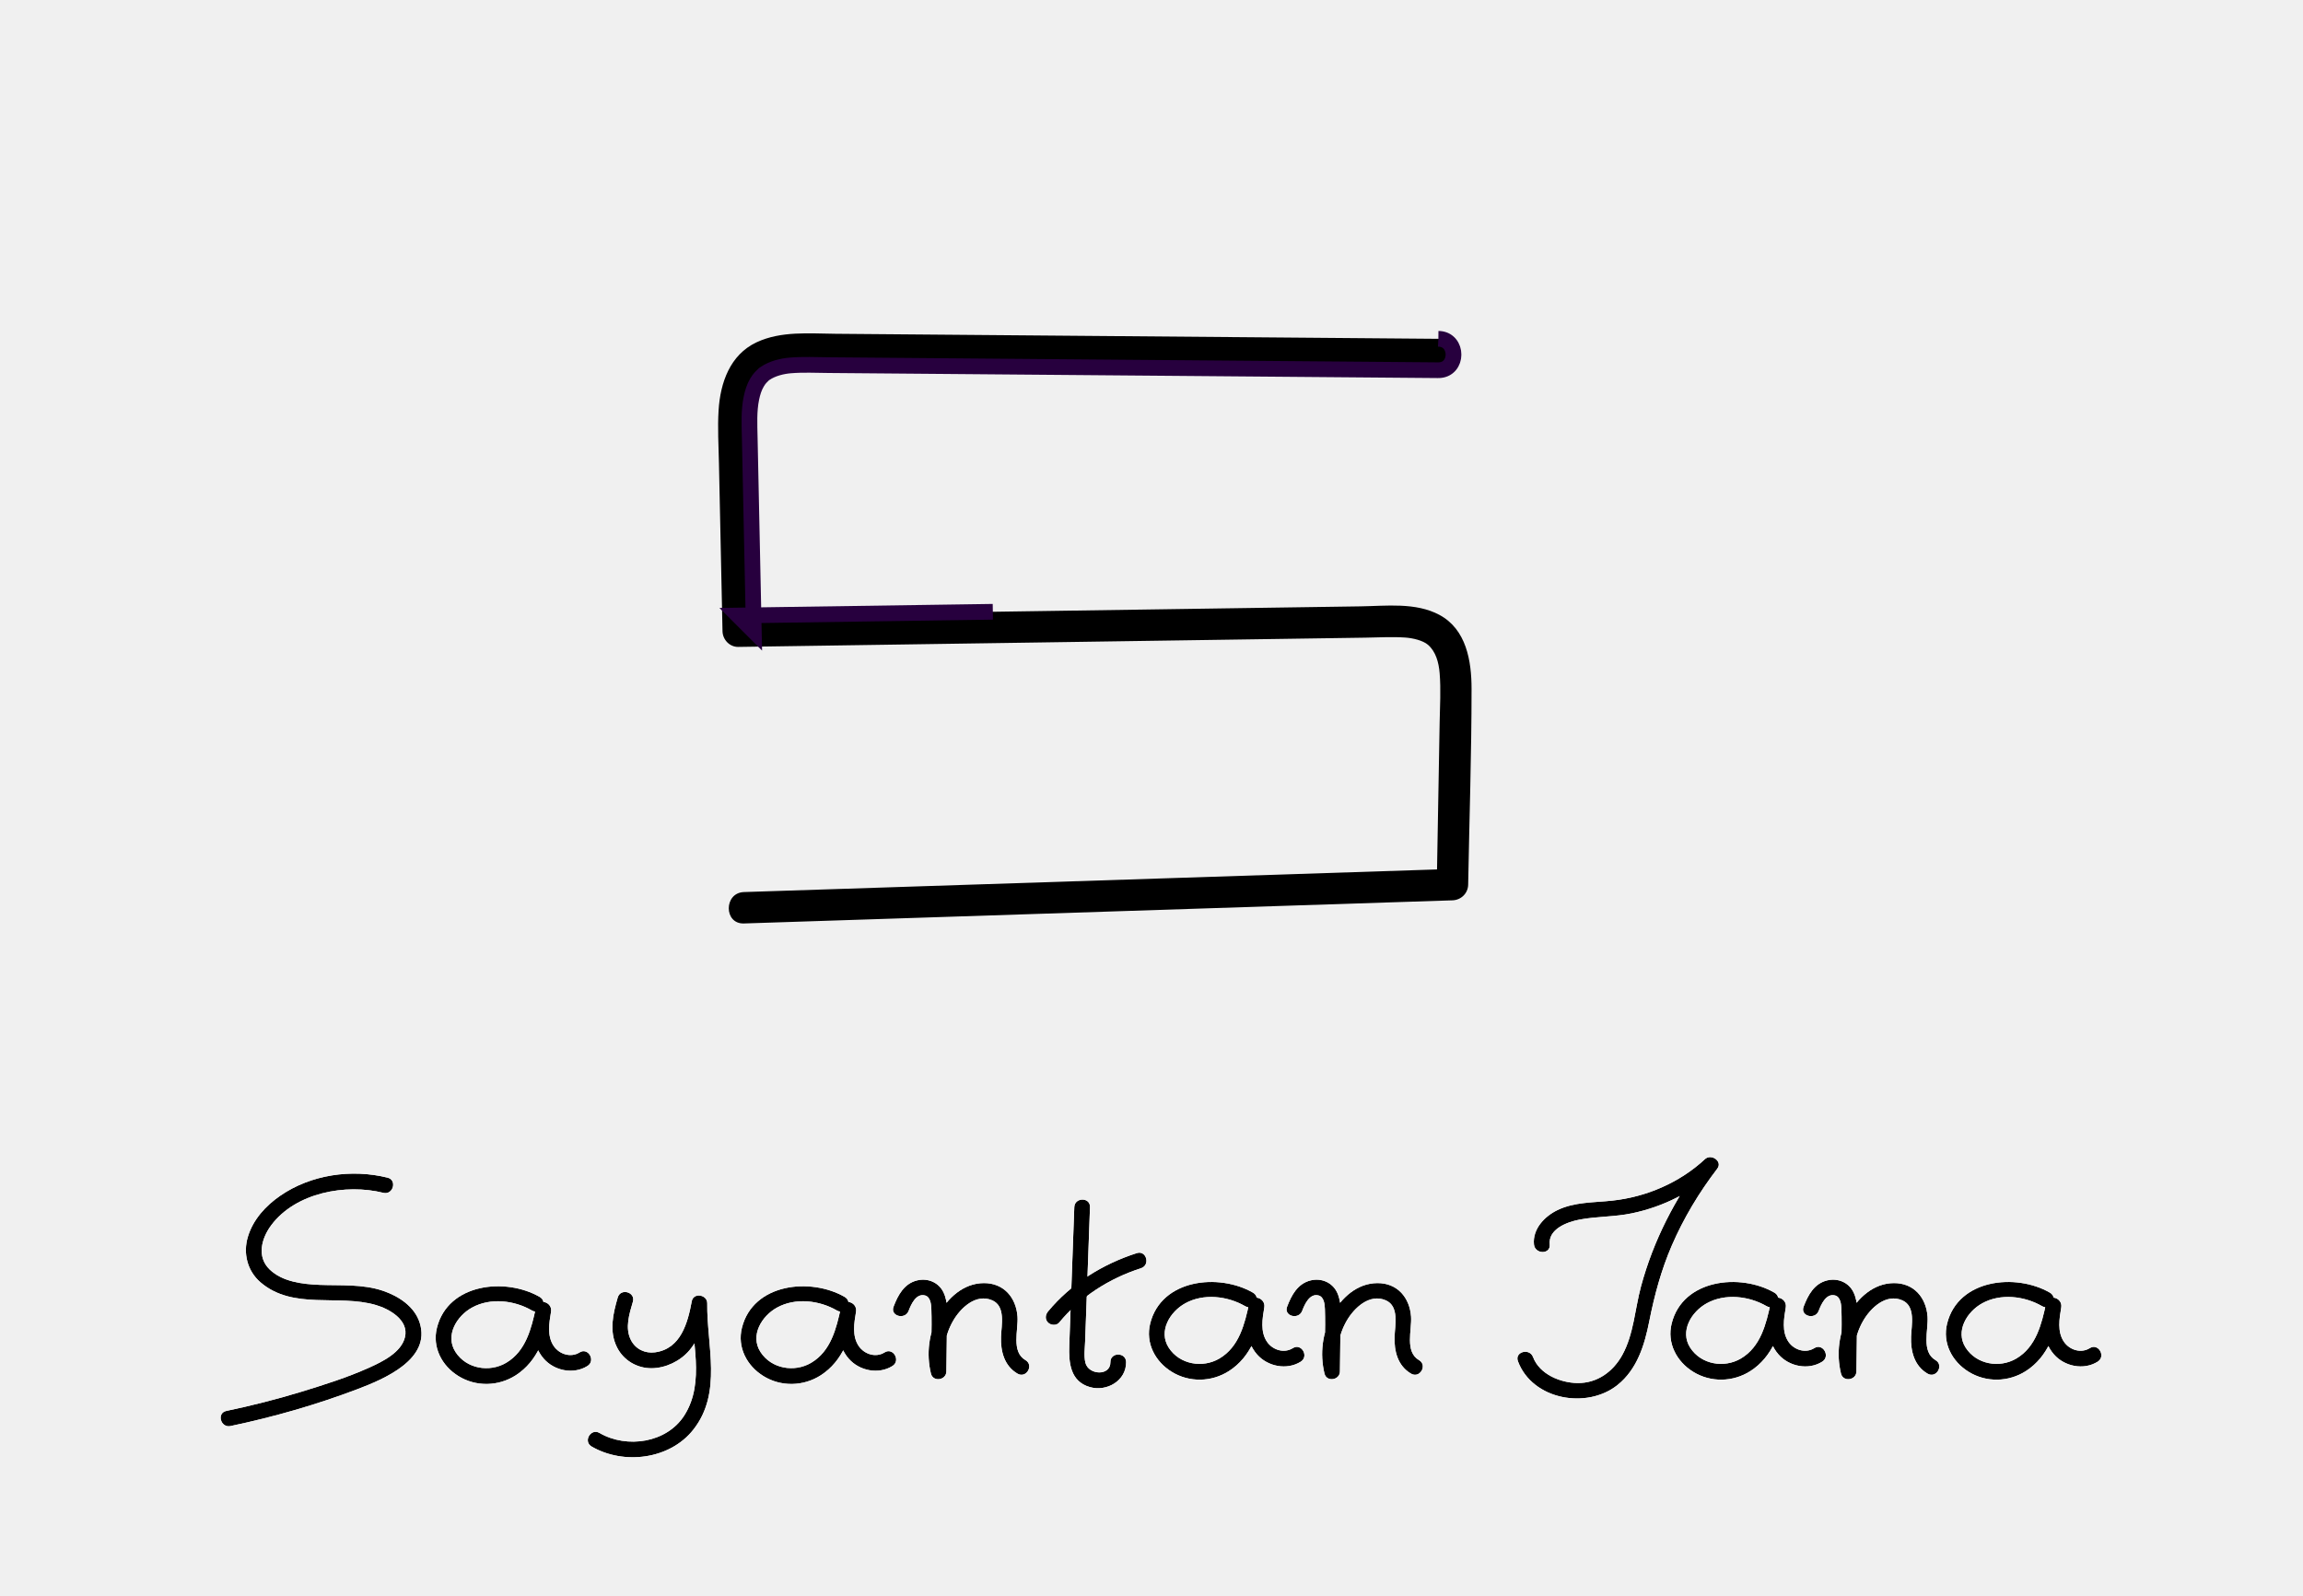
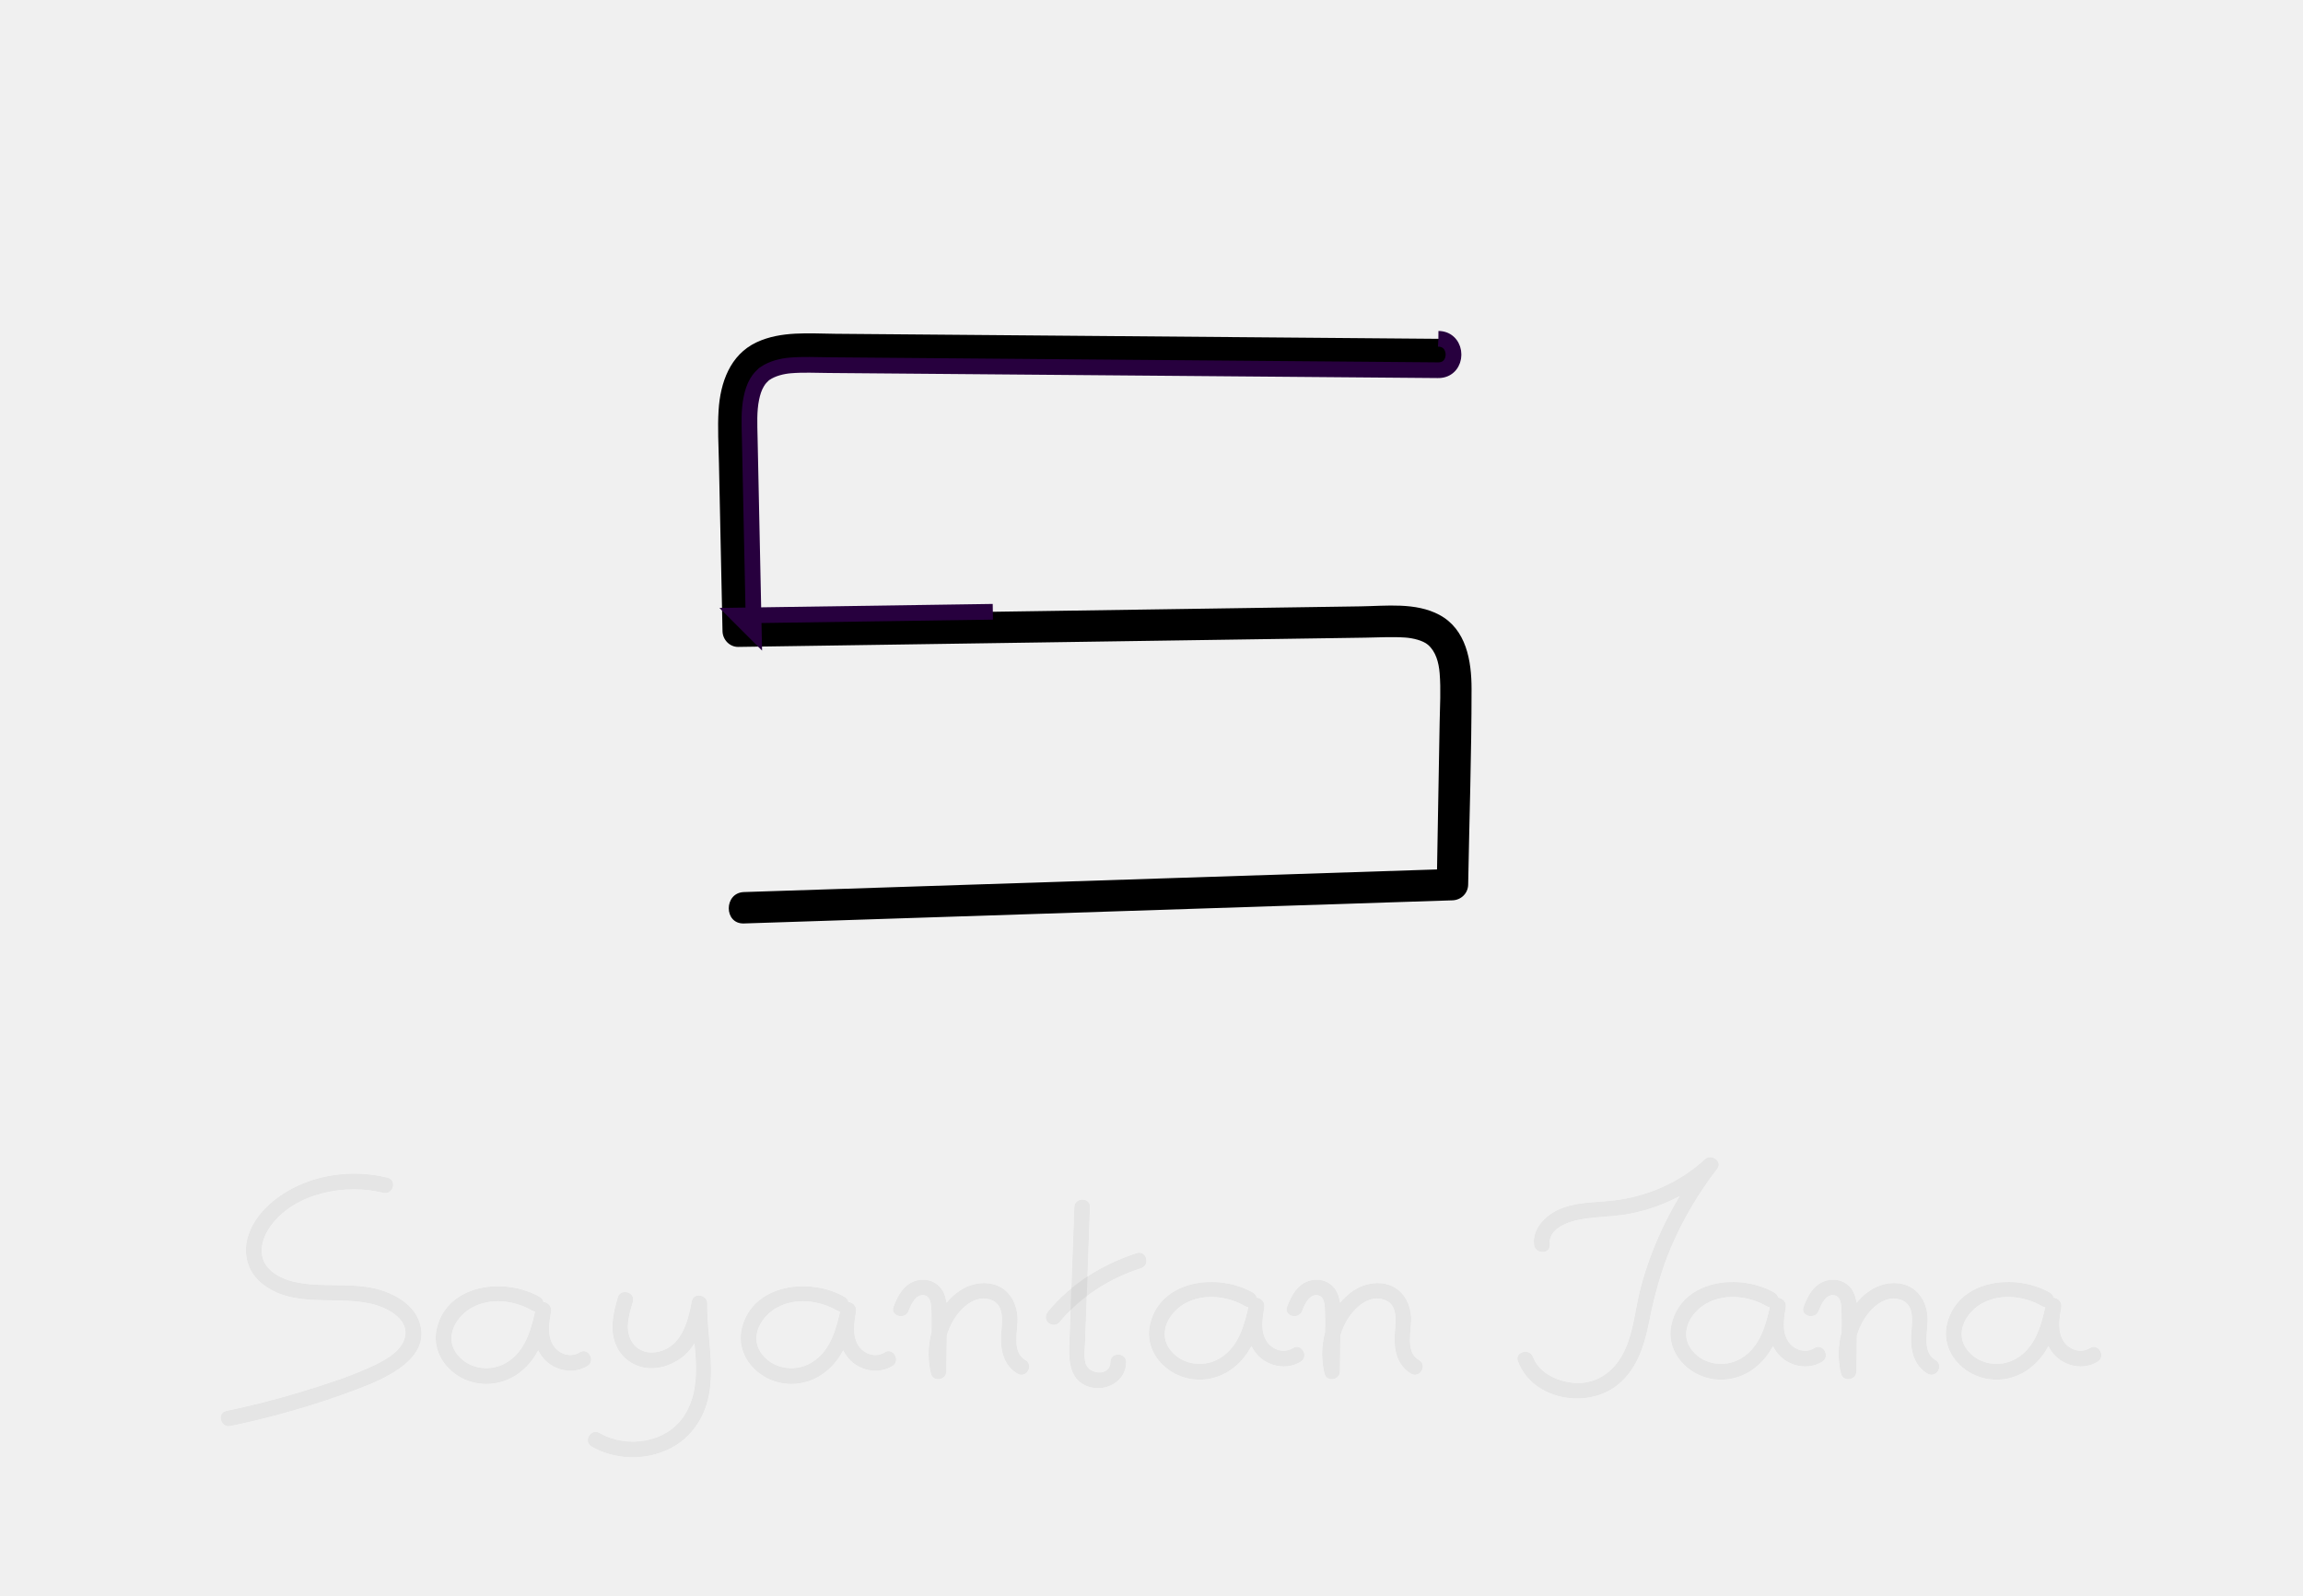
<svg xmlns="http://www.w3.org/2000/svg" version="1.1" id="Layer_1" x="0px" y="0px" viewBox="0 0 440 305" style="enable-background:new 0 0 440 305;" xml:space="preserve">
  <style type="text/css">
	.st0{fill:url(#SVGID_1_);}
	.st2{fill:url(#SVGID_2_);}
	.st3{fill:url(#SVGID_3_);}
	.sig1{
			stroke-dasharray: 800;
			stroke-dashoffset: 800;
			-webkit-animation: dash 1s linear forwards 0.5s;
			-o-animation: dash 1s linear forwards 0.5s;
			-moz-animation: dash 1s linear forwards 0.5s;
			animation: dash 1s linear forwards 0.5s;
		}
	.sig2{
			stroke-dasharray: 800;
			stroke-dashoffset: 800;
			-webkit-animation: dash 1s linear forwards 0.7s;
			-o-animation: dash 1s linear forwards 0.7s;
			-moz-animation: dash 1s linear forwards 0.7s;
			animation: dash 1s linear forwards 0.7s;
		}
	.sig3{
			stroke-dasharray: 800;
			stroke-dashoffset: 800;
			-webkit-animation: dash 1s linear forwards 0.9s;
			-o-animation: dash 1s linear forwards 0.9s;
			-moz-animation: dash 1s linear forwards 0.9s;
			animation: dash 1s linear forwards 0.9s;
		}
	.sig4{
			stroke-dasharray: 800;
			stroke-dashoffset: 800;
			-webkit-animation: dash 1s linear forwards 1.1s;
			-o-animation: dash 1s linear forwards 1.1s;
			-moz-animation: dash 1s linear forwards 1.1s;
			animation: dash 1s linear forwards 1.1s;
		}
	.sig5{
			stroke-dasharray: 800;
			stroke-dashoffset: 800;
			-webkit-animation: dash 1s linear forwards 1.3s;
			-o-animation: dash 1s linear forwards 1.3s;
			-moz-animation: dash 1s linear forwards 1.3s;
			animation: dash 1s linear forwards 1.3s;
		}
	.sig6{
			stroke-dasharray: 800;
			stroke-dashoffset: 800;
			-webkit-animation: dash 1s linear forwards 1.5s;
			-o-animation: dash 1s linear forwards 1.5s;
			-moz-animation: dash 1s linear forwards 1.5s;
			animation: dash 1s linear forwards 1.5s;
		}
	.sig7{
			stroke-dasharray: 800;
			stroke-dashoffset: 800;
			-webkit-animation: dash 1s linear forwards 1.7s;
			-o-animation: dash 1s linear forwards 1.7s;
			-moz-animation: dash 1s linear forwards 1.7s;
			animation: dash 1s linear forwards 1.7s;
		}
	.sig8{
			stroke-dasharray: 800;
			stroke-dashoffset: 800;
			-webkit-animation: dash 1s linear forwards 1.9s;
			-o-animation: dash 1s linear forwards 1.9s;
			-moz-animation: dash 1s linear forwards 1.9s;
			animation: dash 1s linear forwards 1.9s;
		}
	.sig9{
			stroke-dasharray: 800;
			stroke-dashoffset: 800;
			-webkit-animation: dash 1s linear forwards 2.1s;
			-o-animation: dash 1s linear forwards 2.1s;
			-moz-animation: dash 1s linear forwards 2.1s;
			animation: dash 1s linear forwards 2.1s;
		}
	.sig10{
			stroke-dasharray: 800;
			stroke-dashoffset: 800;
			-webkit-animation: dash 1s linear forwards 2.3s;
			-o-animation: dash 1s linear forwards 2.3s;
			-moz-animation: dash 1s linear forwards 2.3s;
			animation: dash 1s linear forwards 2.3s;
		}
	.sig11{
			stroke-dasharray: 800;
			stroke-dashoffset: 800;
			-webkit-animation: dash 1s linear forwards 2.5s;
			-o-animation: dash 1s linear forwards 2.5s;
			-moz-animation: dash 1s linear forwards 2.5s;
			animation: dash 1s linear forwards 2.5s;
		}
	.sig12{
			stroke-dasharray: 800;
			stroke-dashoffset: 800;
			-webkit-animation: dash 1s linear forwards 2.7s;
			-o-animation: dash 1s linear forwards 2.7s;
			-moz-animation: dash 1s linear forwards 2.7s;
			animation: dash 1s linear forwards 2.7s;
		}
	.sig13{
			stroke-dasharray: 800;
			stroke-dashoffset: 800;
			-webkit-animation: dash 1s linear forwards 2.9s;
			-o-animation: dash 1s linear forwards 2.9s;
			-moz-animation: dash 1s linear forwards 2.9s;
			animation: dash 1s linear forwards 2.9s;
		}
	.sig_big{
			stroke-dasharray: 800;
			stroke-dashoffset: 800;
			-webkit-animation: dash 1s linear forwards 1s;
			-o-animation: dash 1s linear forwards 1s;
			-moz-animation: dash 1s linear forwards 1s;
			animation: dash 1s linear forwards 1s;
	    }
	.st0{
			opacity: 0;
			
			
			-webkit-animation: fadein 2s linear forwards 2.5s;
			-o-animation: fadein 2s linear forwards 2.5s;
			-moz-animation: fadein 2s linear forwards 2.5s;
			animation: fadein 2s linear forwards 2.5s;
		}
	.st2{
			opacity: 0;
			
			
			-webkit-animation: fadein 2s linear forwards 2.5s;
			-o-animation: fadein 2s linear forwards 2.5s;
			-moz-animation: fadein 2s linear forwards 2.5s;
			animation: fadein 2s linear forwards 2.5s;
		}
	.st3{
			opacity: 0;
			
			
			-webkit-animation: fadein 2s linear forwards 2.5s;
			-o-animation: fadein 2s linear forwards 2.5s;
			-moz-animation: fadein 2s linear forwards 2.5s;
			animation: fadein 2s linear forwards 2.5s;
		}
	@-webkit-keyframes fadein{
			from{
				
				opacity: 0;
			}
			to{
				
				opacity: 1;
			}
		}
	@-webkit-keyframes dash{
			from{
				stroke-dashoffset: 800;
			}
			to{
				stroke-dashoffset: 0;
			}
		}												
</style>
  <g>
    <linearGradient id="SVGID_1_" gradientUnits="userSpaceOnUse" x1="140.175" y1="113.074" x2="277.16" y2="113.074" gradientTransform="matrix(1.007 -1.193156e-03 1.465379e-05 1.1516 -0.9283 -9.9216)">
      <stop offset="0" style="stop-color:#7F47DD" />
      <stop offset="0.517" style="stop-color:#FBAE17" />
      <stop offset="1" style="stop-color:#FBAE17" />
    </linearGradient>
    <path class="st0" d="M274.81,67.75c-40.22-0.33-80.44-0.67-120.67-1c-4.52-0.04-9.8,0.42-12.35,5.32   c-1.64,3.15-1.62,7.24-1.54,11.05c0.26,12.5,0.52,25.01,0.79,37.51c41.63-0.61,83.25-1.23,124.88-1.84   c3.89-0.06,8.39,0.27,10.69,4.37c1.6,2.85,1.6,6.68,1.54,10.22c-0.21,11.89-0.42,23.78-0.63,35.67   c-45.12,1.48-90.25,2.95-135.37,4.43" stroke-width="3" />
    <g>
      <path class="sig_big" d="M274.81,64.75c-25.6-0.21-51.19-0.42-76.79-0.64c-12.8-0.11-25.6-0.21-38.39-0.32    c-5.01-0.04-10.41-0.57-15.09,1.63c-5.08,2.39-6.92,7.73-7.25,12.98c-0.21,3.37,0,6.77,0.07,10.14c0.07,3.46,0.14,6.91,0.22,10.37    c0.15,7.24,0.3,14.48,0.46,21.72c0.03,1.6,1.35,3.02,3,3c24.56-0.36,49.12-0.72,73.68-1.09c12.24-0.18,24.48-0.36,36.71-0.54    c3.16-0.05,6.33-0.09,9.49-0.14c2.52-0.04,5.06-0.19,7.57-0.02c1.43,0.1,3.37,0.55,4.34,1.39c1.5,1.3,2.05,3.37,2.22,5.42    c0.26,3.13,0.06,6.31,0,9.44c-0.06,3.39-0.12,6.77-0.18,10.16c-0.12,6.94-0.24,13.87-0.37,20.81c1-1,2-2,3-3    c-17.57,0.57-35.13,1.15-52.7,1.72c-17.65,0.58-35.3,1.15-52.95,1.73c-9.91,0.32-19.81,0.65-29.72,0.97c-3.85,0.13-3.87,6.13,0,6    c17.57-0.57,35.13-1.15,52.7-1.72c17.65-0.58,35.3-1.15,52.95-1.73c9.91-0.32,19.81-0.65,29.72-0.97c1.64-0.05,2.97-1.33,3-3    c0.22-12.46,0.65-24.93,0.65-37.39c0-5.34-0.98-11.4-6.16-14.17c-4.53-2.42-10.15-1.69-15.08-1.62    c-25.31,0.37-50.62,0.75-75.93,1.12c-14.32,0.21-28.64,0.42-42.96,0.63c1,1,2,2,3,3c-0.26-12.34-0.52-24.68-0.78-37.02    c-0.05-2.49-0.19-5.08,0.32-7.53c0.22-1.06,0.52-2.05,1.07-2.98c0.26-0.44,0.43-0.66,0.67-0.93c0.15-0.16,0.31-0.31,0.47-0.47    c0.42-0.39-0.03-0.03,0.4-0.33c1.4-0.97,3.32-1.41,4.79-1.53c2.45-0.21,4.94-0.08,7.4-0.06c24.85,0.21,49.7,0.41,74.54,0.62    c13.96,0.12,27.92,0.23,41.88,0.35C278.67,70.78,278.67,64.78,274.81,64.75L274.81,64.75z" stroke="#27003E" stroke-width="3" />
    </g>
  </g>
  <g>
    <g>
      <linearGradient id="SVGID_2_" gradientUnits="userSpaceOnUse" x1="155.998" y1="46.318" x2="261.998" y2="46.318">
        <stop offset="0" style="stop-color:#7F47DD" />
        <stop offset="0.517" style="stop-color:#FBAE17" />
        <stop offset="1" style="stop-color:#FBAE17" />
      </linearGradient>
      <path class="st2" d="M156,51.42c35.33-0.07,70.67-0.13,106-0.2c6.43-0.01,6.45-10.01,0-10c-35.33,0.07-70.67,0.13-106,0.2    C149.56,41.43,149.55,51.43,156,51.42L156,51.42z" stroke-width="3" />
    </g>
  </g>
  <g>
    <g>
      <linearGradient id="SVGID_3_" gradientUnits="userSpaceOnUse" x1="164.5" y1="122.3" x2="211.5" y2="122.3">
        <stop offset="0" style="stop-color:#7F47DD" />
        <stop offset="0.517" style="stop-color:#FBAE17" />
        <stop offset="1" style="stop-color:#FBAE17" />
      </linearGradient>
      <path class="st3" d="M205.47,53.65c0.01,30.61,0.01,61.23,0.02,91.84c0,7.65,0,15.31,0,22.96c0,3.83,0,7.65,0,11.48    c0,0.85,0,1.69-0.03,2.54c-0.02,0.41-0.05,0.82-0.08,1.23c-0.09,1.24,0.18-0.5-0.04,0.2c-0.1,0.31-0.13,0.65-0.22,0.96    c-0.06,0.21-0.58,1.21-0.1,0.36c-0.09,0.17-0.79,1.12-0.12,0.34c-0.22,0.26-0.47,0.5-0.73,0.73c0.95-0.81-0.02,0.06-0.19,0.01    c0.16-0.06,0.32-0.13,0.48-0.19c-0.2,0.08-0.41,0.15-0.62,0.21c-0.27,0.08-0.69,0.23-0.97,0.21c1.03,0.08,0.36-0.06,0.01-0.05    c-0.64,0.03-1.27,0.01-1.91-0.04c-0.34-0.03-0.7-0.05-1.04-0.11c1.15,0.21,0.1,0-0.17-0.05c-3.66-0.62-7.31-1.31-10.97-1.96    c-3.52-0.63-7.19-1.04-10.61-2.07c-0.42-0.13-0.85-0.26-1.26-0.43c0.71,0.29-0.27-0.15-0.34-0.19c-0.54-0.29-1.02-0.66-1.54-0.97    c-0.55-0.32,0.75,0.71,0-0.03c-0.24-0.24-0.5-0.45-0.74-0.69c-0.24-0.24-0.47-0.49-0.7-0.75c-0.29-0.33-0.59-0.78-0.16-0.16    c-0.47-0.67-0.92-1.35-1.31-2.07c-0.17-0.31-0.32-0.63-0.48-0.95c-0.52-1.05,0.28,0.86-0.1-0.24c-0.28-0.8-0.54-1.59-0.73-2.41    c-0.07-0.29-0.13-0.59-0.18-0.89c-0.21-1.19-0.02,0.51-0.06-0.42c-0.04-0.85-0.1-1.69-0.05-2.54c0.01-0.24,0.04-0.48,0.05-0.72    c0.06-0.52,0.05-0.48-0.02,0.11c0.04-0.25,0.09-0.51,0.14-0.76c0.18-0.85,0.42-1.69,0.72-2.51c0.08-0.21,0.44-1.01,0.07-0.22    c0.22-0.48,0.45-0.95,0.71-1.42c0.38-0.69,0.82-1.34,1.26-1.99c0.7-1.04-0.58,0.61,0.25-0.32c0.34-0.38,0.67-0.78,1.03-1.15    c0.53-0.55,1.09-1.07,1.69-1.55c-0.79,0.63,0.22-0.13,0.33-0.2c0.43-0.28,0.87-0.54,1.32-0.77c0,0,1.13-0.51,0.5-0.25    c-0.52,0.21,0.74-0.24,0.87-0.28c0.36-0.1,0.71-0.17,1.07-0.26c0.52-0.09,0.48-0.08-0.12,0.01c0.24-0.02,0.48-0.03,0.71-0.03    c0.09,0,0.7-0.01,0.71,0.02c-0.61-0.1-0.66-0.11-0.15-0.02c0.23,0.05,0.46,0.1,0.68,0.17c1.01,0.18-0.65-0.47,0.24,0.08    c0.43,0.26,0.84,0.5,1.24,0.8c1.89,1.42,5.11,0.36,6.16-1.61c1.25-2.37,0.4-4.64-1.61-6.16c-6.44-4.86-15.35-1.31-20.28,3.96    c-5.22,5.58-7.56,13.07-6.13,20.59c1.31,6.86,5.96,12.97,12.53,15.46c3.6,1.37,7.62,1.74,11.39,2.42c3.93,0.7,7.85,1.47,11.79,2.1    c3.65,0.59,7.44,0.83,10.83-0.94c3.94-2.07,5.46-6.21,5.86-10.38c0.38-3.87,0.11-7.87,0.11-11.75c0-4.16,0-8.32,0-12.48    c0-16.64-0.01-33.28-0.01-49.91c0-18.63-0.01-37.27-0.01-55.9c0-2.35-2.07-4.61-4.5-4.5C207.54,49.25,205.47,51.12,205.47,53.65    L205.47,53.65z" stroke-width="3" />
    </g>
  </g>
  <g>
-     <mask id="path-5-inside-1" fill="white">
+     <mask id="path-5-inside-1" fill="#27003E">
      <g>
        <path class="sig1" d="M74.05,225.06c-6.86-1.7-14.62-0.6-20.49,3.44c-2.79,1.92-5.21,4.55-6.2,7.86c-0.95,3.15-0.11,6.53,2.41,8.7    c6.23,5.35,14.86,2.22,22.05,4.34c2.59,0.76,6.33,2.88,5.55,6.14c-0.7,2.94-4.34,4.7-6.83,5.82c-4.16,1.88-8.62,3.28-12.98,4.62    c-4.72,1.44-9.5,2.65-14.32,3.66c-1.89,0.4-1.09,3.29,0.8,2.89c8.25-1.73,16.37-4.06,24.25-7.05c5-1.9,14.14-5.69,11.89-12.71    c-1-3.13-4.06-5.09-7.02-6.09c-3.85-1.31-8.06-0.98-12.06-1.13c-3.24-0.13-7.14-0.57-9.59-2.95c-2.5-2.43-1.56-5.94,0.31-8.45    c4.67-6.25,14.25-7.98,21.43-6.19C75.12,228.41,75.92,225.52,74.05,225.06L74.05,225.06z" />
      </g>
      <g>
        <path class="sig2" d="M103.12,247.86c-6.52-3.77-17.52-2.61-19.64,5.89c-0.93,3.72,0.93,7.27,4.11,9.23    c3.36,2.08,7.63,1.98,10.95-0.15c4.26-2.74,5.72-7.46,6.74-12.15c-0.96-0.27-1.93-0.53-2.89-0.8c-0.57,3.37-0.92,7.01,1.5,9.78    c2.03,2.32,5.69,3.06,8.35,1.39c1.63-1.02,0.13-3.62-1.51-2.59c-1.67,1.05-3.85,0.36-4.93-1.21c-1.31-1.92-0.88-4.42-0.52-6.57    c0.31-1.87-2.48-2.71-2.89-0.8c-0.86,3.99-1.91,8.33-5.68,10.56c-3.2,1.89-7.61,1.16-9.69-2.07c-2.03-3.16,0.24-6.87,3.16-8.48    c3.51-1.94,8.07-1.4,11.44,0.55C103.28,251.42,104.79,248.82,103.12,247.86L103.12,247.86z" />
      </g>
      <g>
        <path class="sig3" d="M118.02,247.97c-0.91,3.12-1.67,6.44-0.15,9.49c1.24,2.51,3.83,4.04,6.62,4.02c2.7-0.02,5.45-1.35,7.2-3.39    c2.08-2.44,2.8-5.55,3.38-8.63c-0.98-0.13-1.96-0.27-2.95-0.4c-0.08,7.02,2.7,15-1.36,21.41c-3.34,5.28-10.99,6.42-16.22,3.38    c-1.67-0.97-3.18,1.62-1.51,2.59c6.14,3.57,14.95,2.48,19.44-3.23c5.57-7.09,2.55-16.01,2.65-24.15c0.02-1.65-2.63-2.1-2.95-0.4    c-0.77,4.15-2.09,9.12-7.03,9.78c-1.91,0.25-3.72-0.61-4.6-2.35c-1.18-2.31-0.3-5.01,0.38-7.33    C121.45,246.91,118.55,246.11,118.02,247.97L118.02,247.97z" />
      </g>
      <g>
        <path class="sig4" d="M173.6,250.51c0.47-1.23,1.41-3.39,3.13-2.94c1.05,0.28,1.18,1.7,1.21,2.6c0.14,3.96-0.09,7.97-0.14,11.93    c0.98-0.13,1.96-0.27,2.95-0.4c-0.76-3.15-0.28-6.44,1.33-9.25c1.42-2.48,4.38-5.32,7.51-3.94c2.57,1.14,1.74,4.73,1.66,6.92    c-0.1,2.78,0.6,5.6,3.16,7.09c1.67,0.97,3.18-1.62,1.51-2.59c-2.76-1.61-1.34-5.75-1.52-8.32c-0.26-3.63-2.62-6.43-6.45-6.4    c-3.87,0.03-6.89,2.82-8.64,6.06c-1.86,3.45-2.37,7.43-1.45,11.23c0.4,1.67,2.93,1.28,2.95-0.4c0.04-2.88,0.07-5.77,0.11-8.65    c0.03-2.15,0.3-4.51-0.68-6.51c-0.92-1.88-2.99-2.73-5-2.25c-2.5,0.6-3.68,2.81-4.52,5.03    C170.02,251.52,172.92,252.3,173.6,250.51L173.6,250.51z" />
      </g>
      <g>
        <path class="sig5" d="M205.25,230.7c-0.32,8.8-0.64,17.6-0.96,26.4c-0.12,3.32,0.18,6.92,3.96,7.99c3.23,0.91,6.93-1.23,6.9-4.78    c-0.02-1.93-3.02-1.93-3,0c0.03,2.73-4.21,2.49-4.78,0.11c-0.31-1.3-0.1-2.75-0.05-4.07c0.06-1.74,0.13-3.49,0.19-5.23    c0.25-6.81,0.49-13.62,0.74-20.43C208.32,228.77,205.32,228.77,205.25,230.7L205.25,230.7z" />
      </g>
      <g>
        <path class="sig6" d="M202.36,252.75c4.06-4.92,9.57-8.44,15.63-10.38c1.83-0.59,1.05-3.48-0.8-2.89    c-6.52,2.09-12.57,5.84-16.96,11.15c-0.52,0.62-0.61,1.51,0,2.12C200.77,253.28,201.84,253.38,202.36,252.75L202.36,252.75z" />
      </g>
      <g>
        <path class="sig7" d="M296.08,237.83c-0.29-2.97,3.34-4.3,5.68-4.75c3.3-0.63,6.69-0.51,9.99-1.2c5.99-1.24,11.65-4.07,16.12-8.24    c-0.79-0.61-1.57-1.21-2.36-1.82c-5.48,7.15-9.64,15.32-11.99,24.03c-1.16,4.3-1.38,9.12-3.56,13.08    c-1.77,3.22-4.82,5.43-8.57,5.38c-3.27-0.04-7.26-1.68-8.49-4.96c-0.67-1.79-3.57-1.02-2.89,0.8c2.76,7.39,13.18,9.22,19.03,4.53    c3.77-3.02,5.17-7.66,6.07-12.21c0.98-4.94,2.28-9.76,4.28-14.4c2.27-5.26,5.23-10.19,8.71-14.73c1.07-1.4-1.16-2.93-2.36-1.82    c-4.82,4.49-11.2,7.23-17.73,7.93c-3.5,0.38-7.2,0.24-10.45,1.81c-2.48,1.2-4.78,3.62-4.49,6.56    C293.27,239.74,296.27,239.76,296.08,237.83L296.08,237.83z" />
      </g>
      <g>
        <path class="sig8" d="M161.39,247.86c-6.52-3.77-17.52-2.61-19.64,5.89c-0.93,3.72,0.93,7.27,4.11,9.23    c3.36,2.08,7.63,1.98,10.95-0.15c4.26-2.74,5.72-7.46,6.74-12.15c-0.96-0.27-1.93-0.53-2.89-0.8c-0.57,3.37-0.92,7.01,1.5,9.78    c2.03,2.32,5.69,3.06,8.35,1.39c1.63-1.02,0.13-3.62-1.51-2.59c-1.67,1.05-3.85,0.36-4.93-1.21c-1.31-1.92-0.88-4.42-0.52-6.57    c0.31-1.87-2.48-2.71-2.89-0.8c-0.86,3.99-1.91,8.33-5.68,10.56c-3.2,1.89-7.61,1.16-9.69-2.07c-2.03-3.16,0.24-6.87,3.16-8.48    c3.51-1.94,8.07-1.4,11.44,0.55C161.55,251.42,163.06,248.82,161.39,247.86L161.39,247.86z" />
      </g>
      <g>
        <path class="sig9" d="M239.39,247.04c-6.52-3.77-17.52-2.61-19.64,5.89c-0.93,3.72,0.93,7.27,4.11,9.23    c3.36,2.08,7.63,1.98,10.95-0.15c4.26-2.74,5.72-7.46,6.74-12.15c-0.96-0.27-1.93-0.53-2.89-0.8c-0.57,3.37-0.92,7.01,1.5,9.78    c2.03,2.32,5.69,3.06,8.35,1.39c1.63-1.02,0.13-3.62-1.51-2.59c-1.67,1.05-3.85,0.36-4.93-1.21c-1.31-1.92-0.88-4.42-0.52-6.57    c0.31-1.87-2.48-2.71-2.89-0.8c-0.86,3.99-1.91,8.33-5.68,10.56c-3.2,1.89-7.61,1.16-9.69-2.07c-2.03-3.16,0.24-6.87,3.16-8.48    c3.51-1.94,8.07-1.4,11.44,0.55C239.55,250.6,241.07,248.01,239.39,247.04L239.39,247.04z" />
      </g>
      <g>
        <path class="sig10" d="M248.79,250.51c0.47-1.23,1.41-3.39,3.13-2.94c1.05,0.28,1.18,1.7,1.21,2.6c0.14,3.96-0.09,7.97-0.14,11.93    c0.98-0.13,1.96-0.27,2.95-0.4c-0.76-3.15-0.28-6.44,1.33-9.25c1.42-2.48,4.38-5.32,7.51-3.94c2.57,1.14,1.74,4.73,1.66,6.92    c-0.1,2.78,0.6,5.6,3.16,7.09c1.67,0.97,3.18-1.62,1.51-2.59c-2.76-1.61-1.34-5.75-1.52-8.32c-0.26-3.63-2.62-6.43-6.45-6.4    c-3.87,0.03-6.89,2.82-8.64,6.06c-1.86,3.45-2.37,7.43-1.45,11.23c0.4,1.67,2.93,1.28,2.95-0.4c0.04-2.88,0.07-5.77,0.11-8.65    c0.03-2.15,0.3-4.51-0.68-6.51c-0.92-1.88-2.99-2.73-5-2.25c-2.5,0.6-3.68,2.81-4.52,5.03    C245.21,251.52,248.11,252.3,248.79,250.51L248.79,250.51z" />
      </g>
      <g>
        <path class="sig11" d="M347.47,250.51c0.47-1.23,1.41-3.39,3.13-2.94c1.05,0.28,1.18,1.7,1.21,2.6c0.14,3.96-0.09,7.97-0.14,11.93    c0.98-0.13,1.96-0.27,2.95-0.4c-0.76-3.15-0.28-6.44,1.33-9.25c1.42-2.48,4.38-5.32,7.51-3.94c2.57,1.14,1.74,4.73,1.66,6.92    c-0.1,2.78,0.6,5.6,3.16,7.09c1.67,0.97,3.18-1.62,1.51-2.59c-2.76-1.61-1.34-5.75-1.52-8.32c-0.26-3.63-2.62-6.43-6.45-6.4    c-3.87,0.03-6.89,2.82-8.64,6.06c-1.86,3.45-2.37,7.43-1.45,11.23c0.4,1.67,2.93,1.28,2.95-0.4c0.04-2.88,0.07-5.77,0.11-8.65    c0.03-2.15,0.3-4.51-0.68-6.51c-0.92-1.88-2.99-2.73-5-2.25c-2.5,0.6-3.68,2.81-4.52,5.03    C343.89,251.52,346.79,252.3,347.47,250.51L347.47,250.51z" />
      </g>
      <g>
        <path class="sig12" d="M391.65,247.04c-6.52-3.77-17.52-2.61-19.64,5.89c-0.93,3.72,0.93,7.27,4.11,9.23    c3.36,2.08,7.63,1.98,10.95-0.15c4.26-2.74,5.72-7.46,6.74-12.15c-0.96-0.27-1.93-0.53-2.89-0.8c-0.57,3.37-0.92,7.01,1.5,9.78    c2.03,2.32,5.69,3.06,8.35,1.39c1.63-1.02,0.13-3.62-1.51-2.59c-1.67,1.05-3.85,0.36-4.93-1.21c-1.31-1.92-0.88-4.42-0.52-6.57    c0.31-1.87-2.48-2.71-2.89-0.8c-0.86,3.99-1.91,8.33-5.68,10.56c-3.2,1.89-7.61,1.16-9.69-2.07c-2.03-3.16,0.24-6.87,3.16-8.48    c3.51-1.94,8.07-1.4,11.44,0.55C391.81,250.6,393.32,248.01,391.65,247.04L391.65,247.04z" />
      </g>
      <g>
        <path class="sig13" d="M339.02,247.04c-6.52-3.77-17.52-2.61-19.64,5.89c-0.93,3.72,0.93,7.27,4.11,9.23    c3.36,2.08,7.63,1.98,10.95-0.15c4.26-2.74,5.72-7.46,6.74-12.15c-0.96-0.27-1.93-0.53-2.89-0.8c-0.57,3.37-0.92,7.01,1.5,9.78    c2.03,2.32,5.69,3.06,8.35,1.39c1.63-1.02,0.13-3.62-1.51-2.59c-1.67,1.05-3.85,0.36-4.93-1.21c-1.31-1.92-0.88-4.42-0.52-6.57    c0.31-1.87-2.48-2.71-2.89-0.8c-0.86,3.99-1.91,8.33-5.68,10.56c-3.2,1.89-7.61,1.16-9.69-2.07c-2.03-3.16,0.24-6.87,3.16-8.48    c3.51-1.94,8.07-1.4,11.44,0.55C339.18,250.6,340.69,248.01,339.02,247.04L339.02,247.04z" />
      </g>
    </mask>
  </g>
  <g>
    <g>
      <path class="sig1" d="M74.05,225.06c-6.86-1.7-14.62-0.6-20.49,3.44c-2.79,1.92-5.21,4.55-6.2,7.86c-0.95,3.15-0.11,6.53,2.41,8.7    c6.23,5.35,14.86,2.22,22.05,4.34c2.59,0.76,6.33,2.88,5.55,6.14c-0.7,2.94-4.34,4.7-6.83,5.82c-4.16,1.88-8.62,3.28-12.98,4.62    c-4.72,1.44-9.5,2.65-14.32,3.66c-1.89,0.4-1.09,3.29,0.8,2.89c8.25-1.73,16.37-4.06,24.25-7.05c5-1.9,14.14-5.69,11.89-12.71    c-1-3.13-4.06-5.09-7.02-6.09c-3.85-1.31-8.06-0.98-12.06-1.13c-3.24-0.13-7.14-0.57-9.59-2.95c-2.5-2.43-1.56-5.94,0.31-8.45    c4.67-6.25,14.25-7.98,21.43-6.19C75.12,228.41,75.92,225.52,74.05,225.06L74.05,225.06z" stroke="#27003E" stroke-width="3" mask="url(#path-5-inside-1)" />
    </g>
  </g>
  <g>
    <g>
      <path class="sig2" d="M103.12,247.86c-6.52-3.77-17.52-2.61-19.64,5.89c-0.93,3.72,0.93,7.27,4.11,9.23    c3.36,2.08,7.63,1.98,10.95-0.15c4.26-2.74,5.72-7.46,6.74-12.15c-0.96-0.27-1.93-0.53-2.89-0.8c-0.57,3.37-0.92,7.01,1.5,9.78    c2.03,2.32,5.69,3.06,8.35,1.39c1.63-1.02,0.13-3.62-1.51-2.59c-1.67,1.05-3.85,0.36-4.93-1.21c-1.31-1.92-0.88-4.42-0.52-6.57    c0.31-1.87-2.48-2.71-2.89-0.8c-0.86,3.99-1.91,8.33-5.68,10.56c-3.2,1.89-7.61,1.16-9.69-2.07c-2.03-3.16,0.24-6.87,3.16-8.48    c3.51-1.94,8.07-1.4,11.44,0.55C103.28,251.42,104.79,248.82,103.12,247.86L103.12,247.86z" stroke="#27003E" stroke-width="3" mask="url(#path-5-inside-1)" />
    </g>
  </g>
  <g>
    <g>
      <path class="sig3" d="M118.02,247.97c-0.91,3.12-1.67,6.44-0.15,9.49c1.24,2.51,3.83,4.04,6.62,4.02c2.7-0.02,5.45-1.35,7.2-3.39    c2.08-2.44,2.8-5.55,3.38-8.63c-0.98-0.13-1.96-0.27-2.95-0.4c-0.08,7.02,2.7,15-1.36,21.41c-3.34,5.28-10.99,6.42-16.22,3.38    c-1.67-0.97-3.18,1.62-1.51,2.59c6.14,3.57,14.95,2.48,19.44-3.23c5.57-7.09,2.55-16.01,2.65-24.15c0.02-1.65-2.63-2.1-2.95-0.4    c-0.77,4.15-2.09,9.12-7.03,9.78c-1.91,0.25-3.72-0.61-4.6-2.35c-1.18-2.31-0.3-5.01,0.38-7.33    C121.45,246.91,118.55,246.11,118.02,247.97L118.02,247.97z" stroke="#27003E" stroke-width="3" mask="url(#path-5-inside-1)" />
    </g>
  </g>
  <g>
    <g>
      <path class="sig4" d="M173.6,250.51c0.47-1.23,1.41-3.39,3.13-2.94c1.05,0.28,1.18,1.7,1.21,2.6c0.14,3.96-0.09,7.97-0.14,11.93    c0.98-0.13,1.96-0.27,2.95-0.4c-0.76-3.15-0.28-6.44,1.33-9.25c1.42-2.48,4.38-5.32,7.51-3.94c2.57,1.14,1.74,4.73,1.66,6.92    c-0.1,2.78,0.6,5.6,3.16,7.09c1.67,0.97,3.18-1.62,1.51-2.59c-2.76-1.61-1.34-5.75-1.52-8.32c-0.26-3.63-2.62-6.43-6.45-6.4    c-3.87,0.03-6.89,2.82-8.64,6.06c-1.86,3.45-2.37,7.43-1.45,11.23c0.4,1.67,2.93,1.28,2.95-0.4c0.04-2.88,0.07-5.77,0.11-8.65    c0.03-2.15,0.3-4.51-0.68-6.51c-0.92-1.88-2.99-2.73-5-2.25c-2.5,0.6-3.68,2.81-4.52,5.03    C170.02,251.52,172.92,252.3,173.6,250.51L173.6,250.51z" stroke="#27003E" stroke-width="3" mask="url(#path-5-inside-1)" />
    </g>
  </g>
  <g>
    <g>
      <path class="sig5" d="M205.25,230.7c-0.32,8.8-0.64,17.6-0.96,26.4c-0.12,3.32,0.18,6.92,3.96,7.99c3.23,0.91,6.93-1.23,6.9-4.78    c-0.02-1.93-3.02-1.93-3,0c0.03,2.73-4.21,2.49-4.78,0.11c-0.31-1.3-0.1-2.75-0.05-4.07c0.06-1.74,0.13-3.49,0.19-5.23    c0.25-6.81,0.49-13.62,0.74-20.43C208.32,228.77,205.32,228.77,205.25,230.7L205.25,230.7z" stroke="#27003E" stroke-width="3" mask="url(#path-5-inside-1)" />
    </g>
  </g>
  <g>
    <g>
      <path class="sig6" d="M202.36,252.75c4.06-4.92,9.57-8.44,15.63-10.38c1.83-0.59,1.05-3.48-0.8-2.89    c-6.52,2.09-12.57,5.84-16.96,11.15c-0.52,0.62-0.61,1.51,0,2.12C200.77,253.28,201.84,253.38,202.36,252.75L202.36,252.75z" stroke="#27003E" stroke-width="3" mask="url(#path-5-inside-1)" />
    </g>
  </g>
  <g>
    <g>
      <path class="sig7" d="M296.08,237.83c-0.29-2.97,3.34-4.3,5.68-4.75c3.3-0.63,6.69-0.51,9.99-1.2c5.99-1.24,11.65-4.07,16.12-8.24    c-0.79-0.61-1.57-1.21-2.36-1.82c-5.48,7.15-9.64,15.32-11.99,24.03c-1.16,4.3-1.38,9.12-3.56,13.08    c-1.77,3.22-4.82,5.43-8.57,5.38c-3.27-0.04-7.26-1.68-8.49-4.96c-0.67-1.79-3.57-1.02-2.89,0.8c2.76,7.39,13.18,9.22,19.03,4.53    c3.77-3.02,5.17-7.66,6.07-12.21c0.98-4.94,2.28-9.76,4.28-14.4c2.27-5.26,5.23-10.19,8.71-14.73c1.07-1.4-1.16-2.93-2.36-1.82    c-4.82,4.49-11.2,7.23-17.73,7.93c-3.5,0.38-7.2,0.24-10.45,1.81c-2.48,1.2-4.78,3.62-4.49,6.56    C293.27,239.74,296.27,239.76,296.08,237.83L296.08,237.83z" stroke="#27003E" stroke-width="3" mask="url(#path-5-inside-1)" />
    </g>
  </g>
  <g>
    <g>
      <path class="sig8" d="M161.39,247.86c-6.52-3.77-17.52-2.61-19.64,5.89c-0.93,3.72,0.93,7.27,4.11,9.23    c3.36,2.08,7.63,1.98,10.95-0.15c4.26-2.74,5.72-7.46,6.74-12.15c-0.96-0.27-1.93-0.53-2.89-0.8c-0.57,3.37-0.92,7.01,1.5,9.78    c2.03,2.32,5.69,3.06,8.35,1.39c1.63-1.02,0.13-3.62-1.51-2.59c-1.67,1.05-3.85,0.36-4.93-1.21c-1.31-1.92-0.88-4.42-0.52-6.57    c0.31-1.87-2.48-2.71-2.89-0.8c-0.86,3.99-1.91,8.33-5.68,10.56c-3.2,1.89-7.61,1.16-9.69-2.07c-2.03-3.16,0.24-6.87,3.16-8.48    c3.51-1.94,8.07-1.4,11.44,0.55C161.55,251.42,163.06,248.82,161.39,247.86L161.39,247.86z" stroke="#27003E" stroke-width="3" mask="url(#path-5-inside-1)" />
    </g>
  </g>
  <g>
    <g>
      <path class="sig9" d="M239.39,247.04c-6.52-3.77-17.52-2.61-19.64,5.89c-0.93,3.72,0.93,7.27,4.11,9.23    c3.36,2.08,7.63,1.98,10.95-0.15c4.26-2.74,5.72-7.46,6.74-12.15c-0.96-0.27-1.93-0.53-2.89-0.8c-0.57,3.37-0.92,7.01,1.5,9.78    c2.03,2.32,5.69,3.06,8.35,1.39c1.63-1.02,0.13-3.62-1.51-2.59c-1.67,1.05-3.85,0.36-4.93-1.21c-1.31-1.92-0.88-4.42-0.52-6.57    c0.31-1.87-2.48-2.71-2.89-0.8c-0.86,3.99-1.91,8.33-5.68,10.56c-3.2,1.89-7.61,1.16-9.69-2.07c-2.03-3.16,0.24-6.87,3.16-8.48    c3.51-1.94,8.07-1.4,11.44,0.55C239.55,250.6,241.07,248.01,239.39,247.04L239.39,247.04z" stroke="#27003E" stroke-width="3" mask="url(#path-5-inside-1)" />
    </g>
  </g>
  <g>
    <g>
      <path class="sig10" d="M248.79,250.51c0.47-1.23,1.41-3.39,3.13-2.94c1.05,0.28,1.18,1.7,1.21,2.6c0.14,3.96-0.09,7.97-0.14,11.93    c0.98-0.13,1.96-0.27,2.95-0.4c-0.76-3.15-0.28-6.44,1.33-9.25c1.42-2.48,4.38-5.32,7.51-3.94c2.57,1.14,1.74,4.73,1.66,6.92    c-0.1,2.78,0.6,5.6,3.16,7.09c1.67,0.97,3.18-1.62,1.51-2.59c-2.76-1.61-1.34-5.75-1.52-8.32c-0.26-3.63-2.62-6.43-6.45-6.4    c-3.87,0.03-6.89,2.82-8.64,6.06c-1.86,3.45-2.37,7.43-1.45,11.23c0.4,1.67,2.93,1.28,2.95-0.4c0.04-2.88,0.07-5.77,0.11-8.65    c0.03-2.15,0.3-4.51-0.68-6.51c-0.92-1.88-2.99-2.73-5-2.25c-2.5,0.6-3.68,2.81-4.52,5.03    C245.21,251.52,248.11,252.3,248.79,250.51L248.79,250.51z" stroke="#27003E" stroke-width="3" mask="url(#path-5-inside-1)" />
    </g>
  </g>
  <g>
    <g>
      <path class="sig11" d="M347.47,250.51c0.47-1.23,1.41-3.39,3.13-2.94c1.05,0.28,1.18,1.7,1.21,2.6c0.14,3.96-0.09,7.97-0.14,11.93    c0.98-0.13,1.96-0.27,2.95-0.4c-0.76-3.15-0.28-6.44,1.33-9.25c1.42-2.48,4.38-5.32,7.51-3.94c2.57,1.14,1.74,4.73,1.66,6.92    c-0.1,2.78,0.6,5.6,3.16,7.09c1.67,0.97,3.18-1.62,1.51-2.59c-2.76-1.61-1.34-5.75-1.52-8.32c-0.26-3.63-2.62-6.43-6.45-6.4    c-3.87,0.03-6.89,2.82-8.64,6.06c-1.86,3.45-2.37,7.43-1.45,11.23c0.4,1.67,2.93,1.28,2.95-0.4c0.04-2.88,0.07-5.77,0.11-8.65    c0.03-2.15,0.3-4.51-0.68-6.51c-0.92-1.88-2.99-2.73-5-2.25c-2.5,0.6-3.68,2.81-4.52,5.03    C343.89,251.52,346.79,252.3,347.47,250.51L347.47,250.51z" stroke="#27003E" stroke-width="3" mask="url(#path-5-inside-1)" />
    </g>
  </g>
  <g>
    <g>
      <path class="sig12" d="M391.65,247.04c-6.52-3.77-17.52-2.61-19.64,5.89c-0.93,3.72,0.93,7.27,4.11,9.23    c3.36,2.08,7.63,1.98,10.95-0.15c4.26-2.74,5.72-7.46,6.74-12.15c-0.96-0.27-1.93-0.53-2.89-0.8c-0.57,3.37-0.92,7.01,1.5,9.78    c2.03,2.32,5.69,3.06,8.35,1.39c1.63-1.02,0.13-3.62-1.51-2.59c-1.67,1.05-3.85,0.36-4.93-1.21c-1.31-1.92-0.88-4.42-0.52-6.57    c0.31-1.87-2.48-2.71-2.89-0.8c-0.86,3.99-1.91,8.33-5.68,10.56c-3.2,1.89-7.61,1.16-9.69-2.07c-2.03-3.16,0.24-6.87,3.16-8.48    c3.51-1.94,8.07-1.4,11.44,0.55C391.81,250.6,393.32,248.01,391.65,247.04L391.65,247.04z" stroke="#27003E" stroke-width="3" mask="url(#path-5-inside-1)" />
    </g>
  </g>
  <g>
    <g>
      <path class="sig13" d="M339.02,247.04c-6.52-3.77-17.52-2.61-19.64,5.89c-0.93,3.72,0.93,7.27,4.11,9.23    c3.36,2.08,7.63,1.98,10.95-0.15c4.26-2.74,5.72-7.46,6.74-12.15c-0.96-0.27-1.93-0.53-2.89-0.8c-0.57,3.37-0.92,7.01,1.5,9.78    c2.03,2.32,5.69,3.06,8.35,1.39c1.63-1.02,0.13-3.62-1.51-2.59c-1.67,1.05-3.85,0.36-4.93-1.21c-1.31-1.92-0.88-4.42-0.52-6.57    c0.31-1.87-2.48-2.71-2.89-0.8c-0.86,3.99-1.91,8.33-5.68,10.56c-3.2,1.89-7.61,1.16-9.69-2.07c-2.03-3.16,0.24-6.87,3.16-8.48    c3.51-1.94,8.07-1.4,11.44,0.55C339.18,250.6,340.69,248.01,339.02,247.04L339.02,247.04z" stroke="#27003E" stroke-width="3" mask="url(#path-5-inside-1)" />
    </g>
  </g>
</svg>
